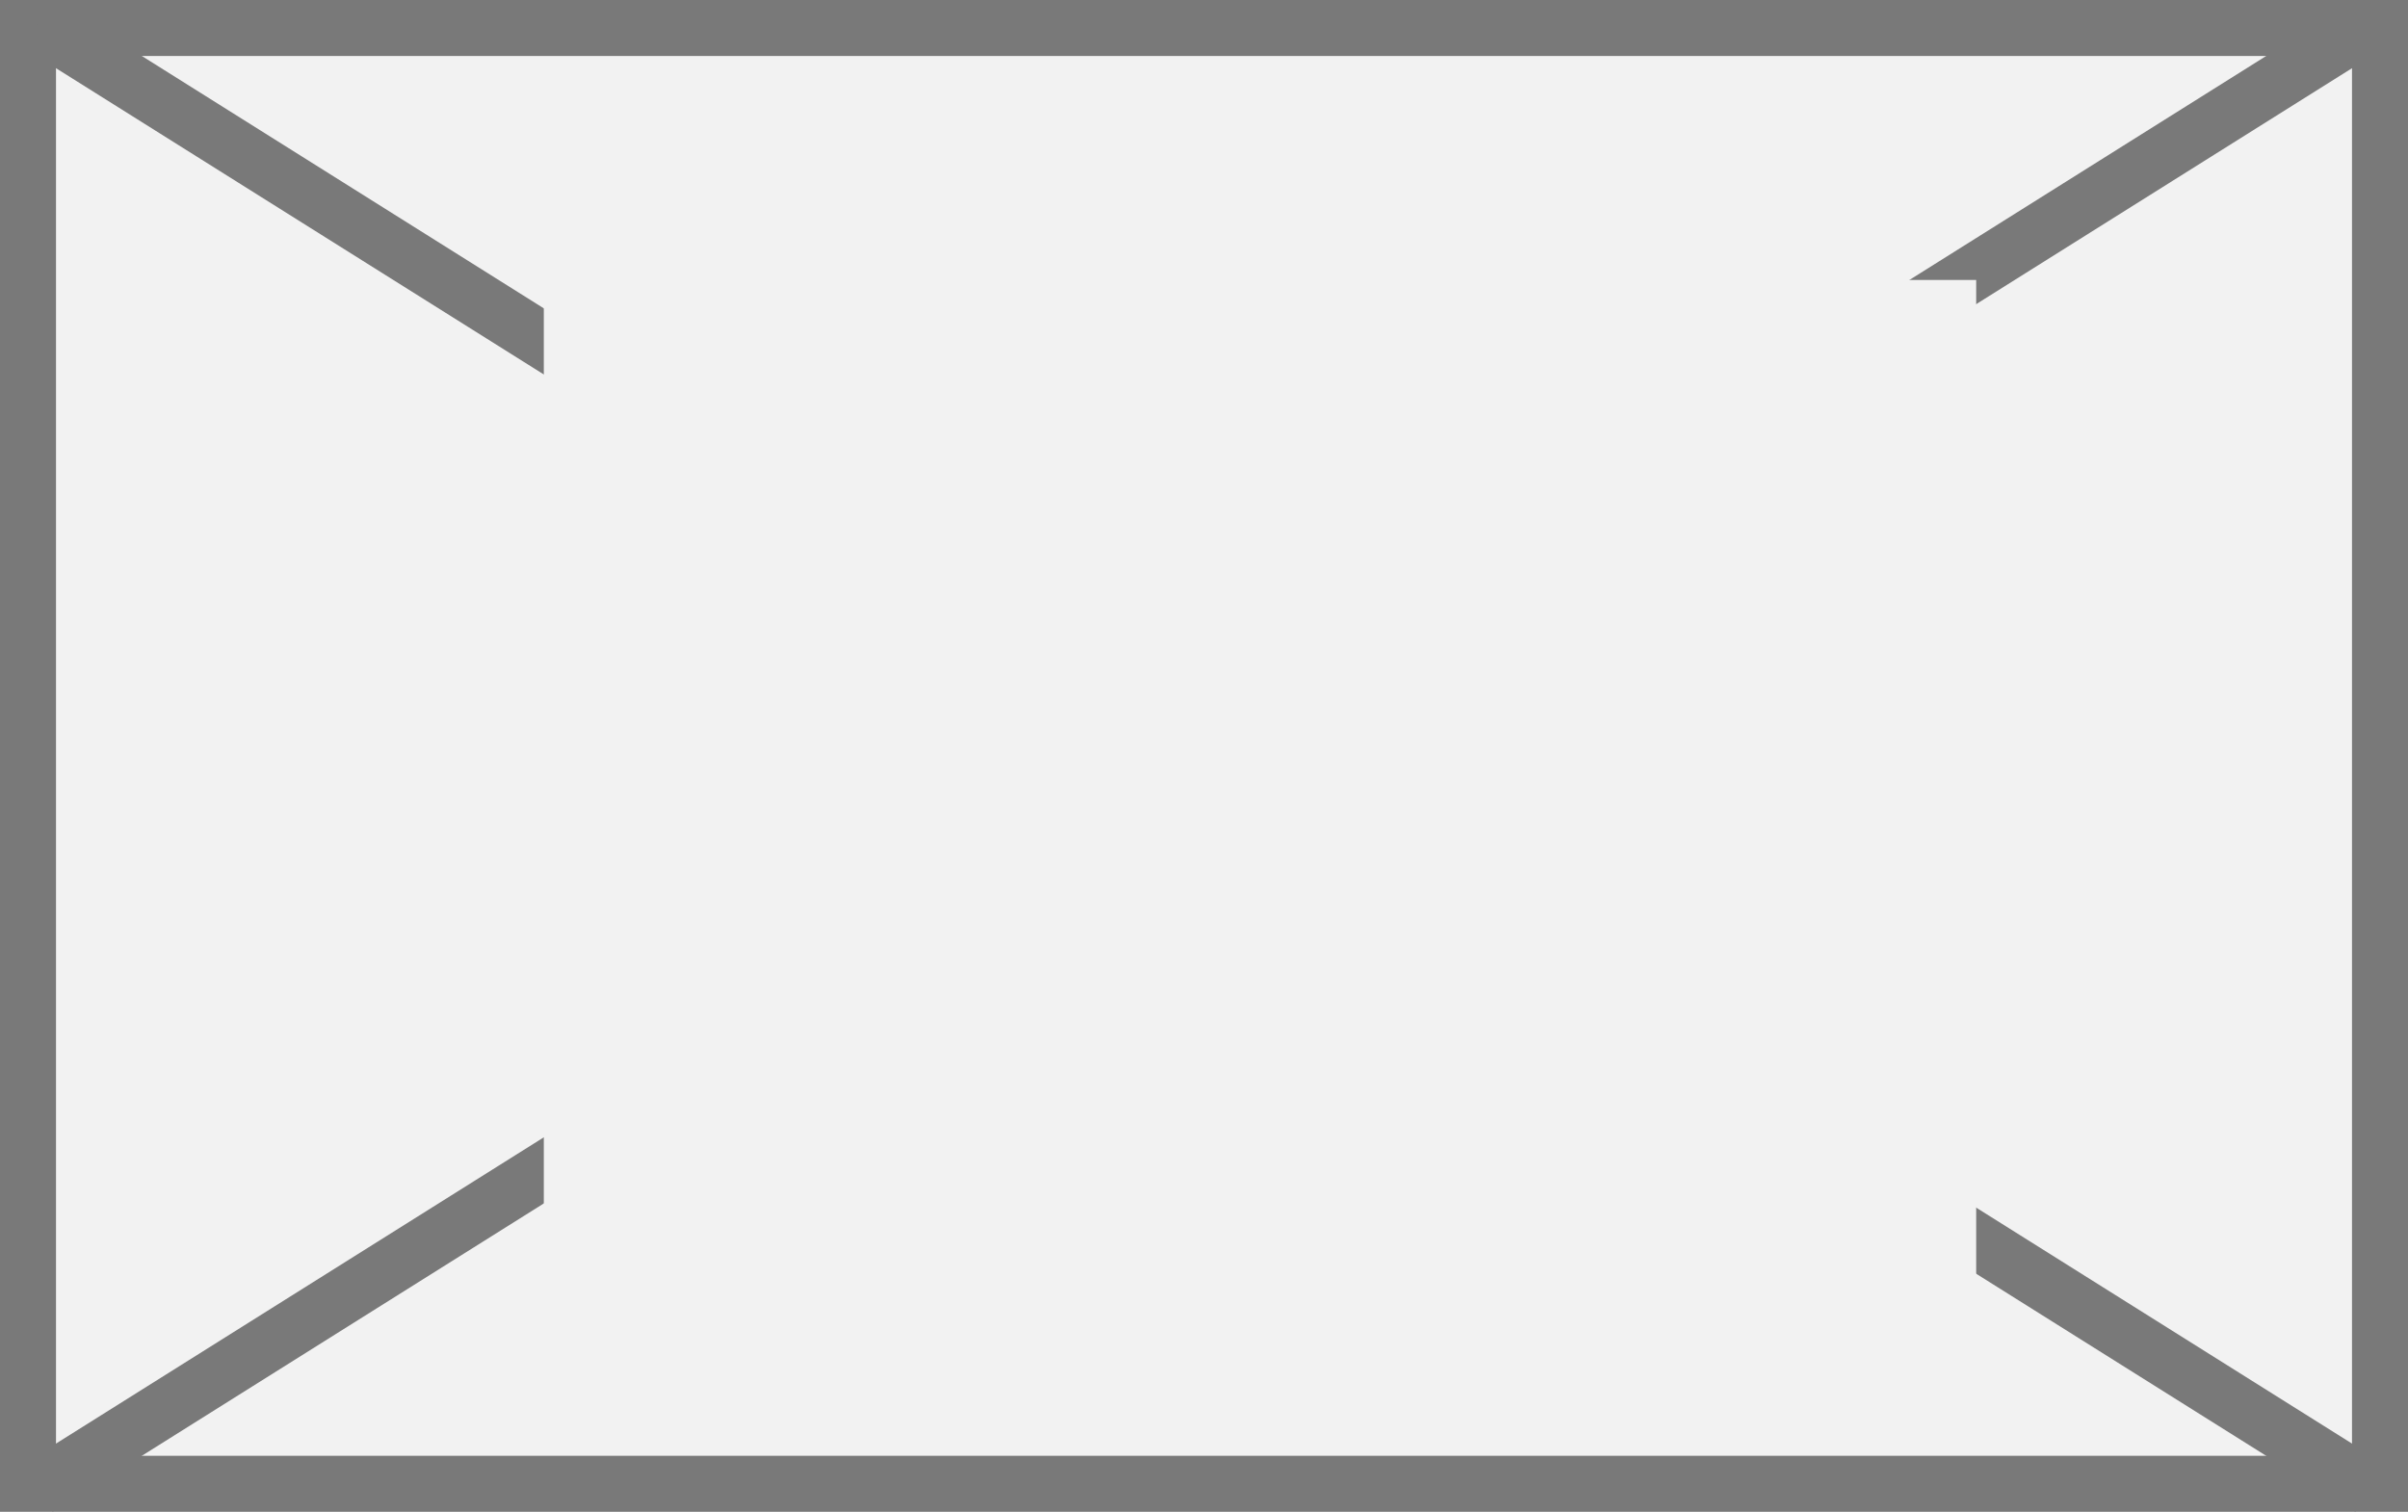
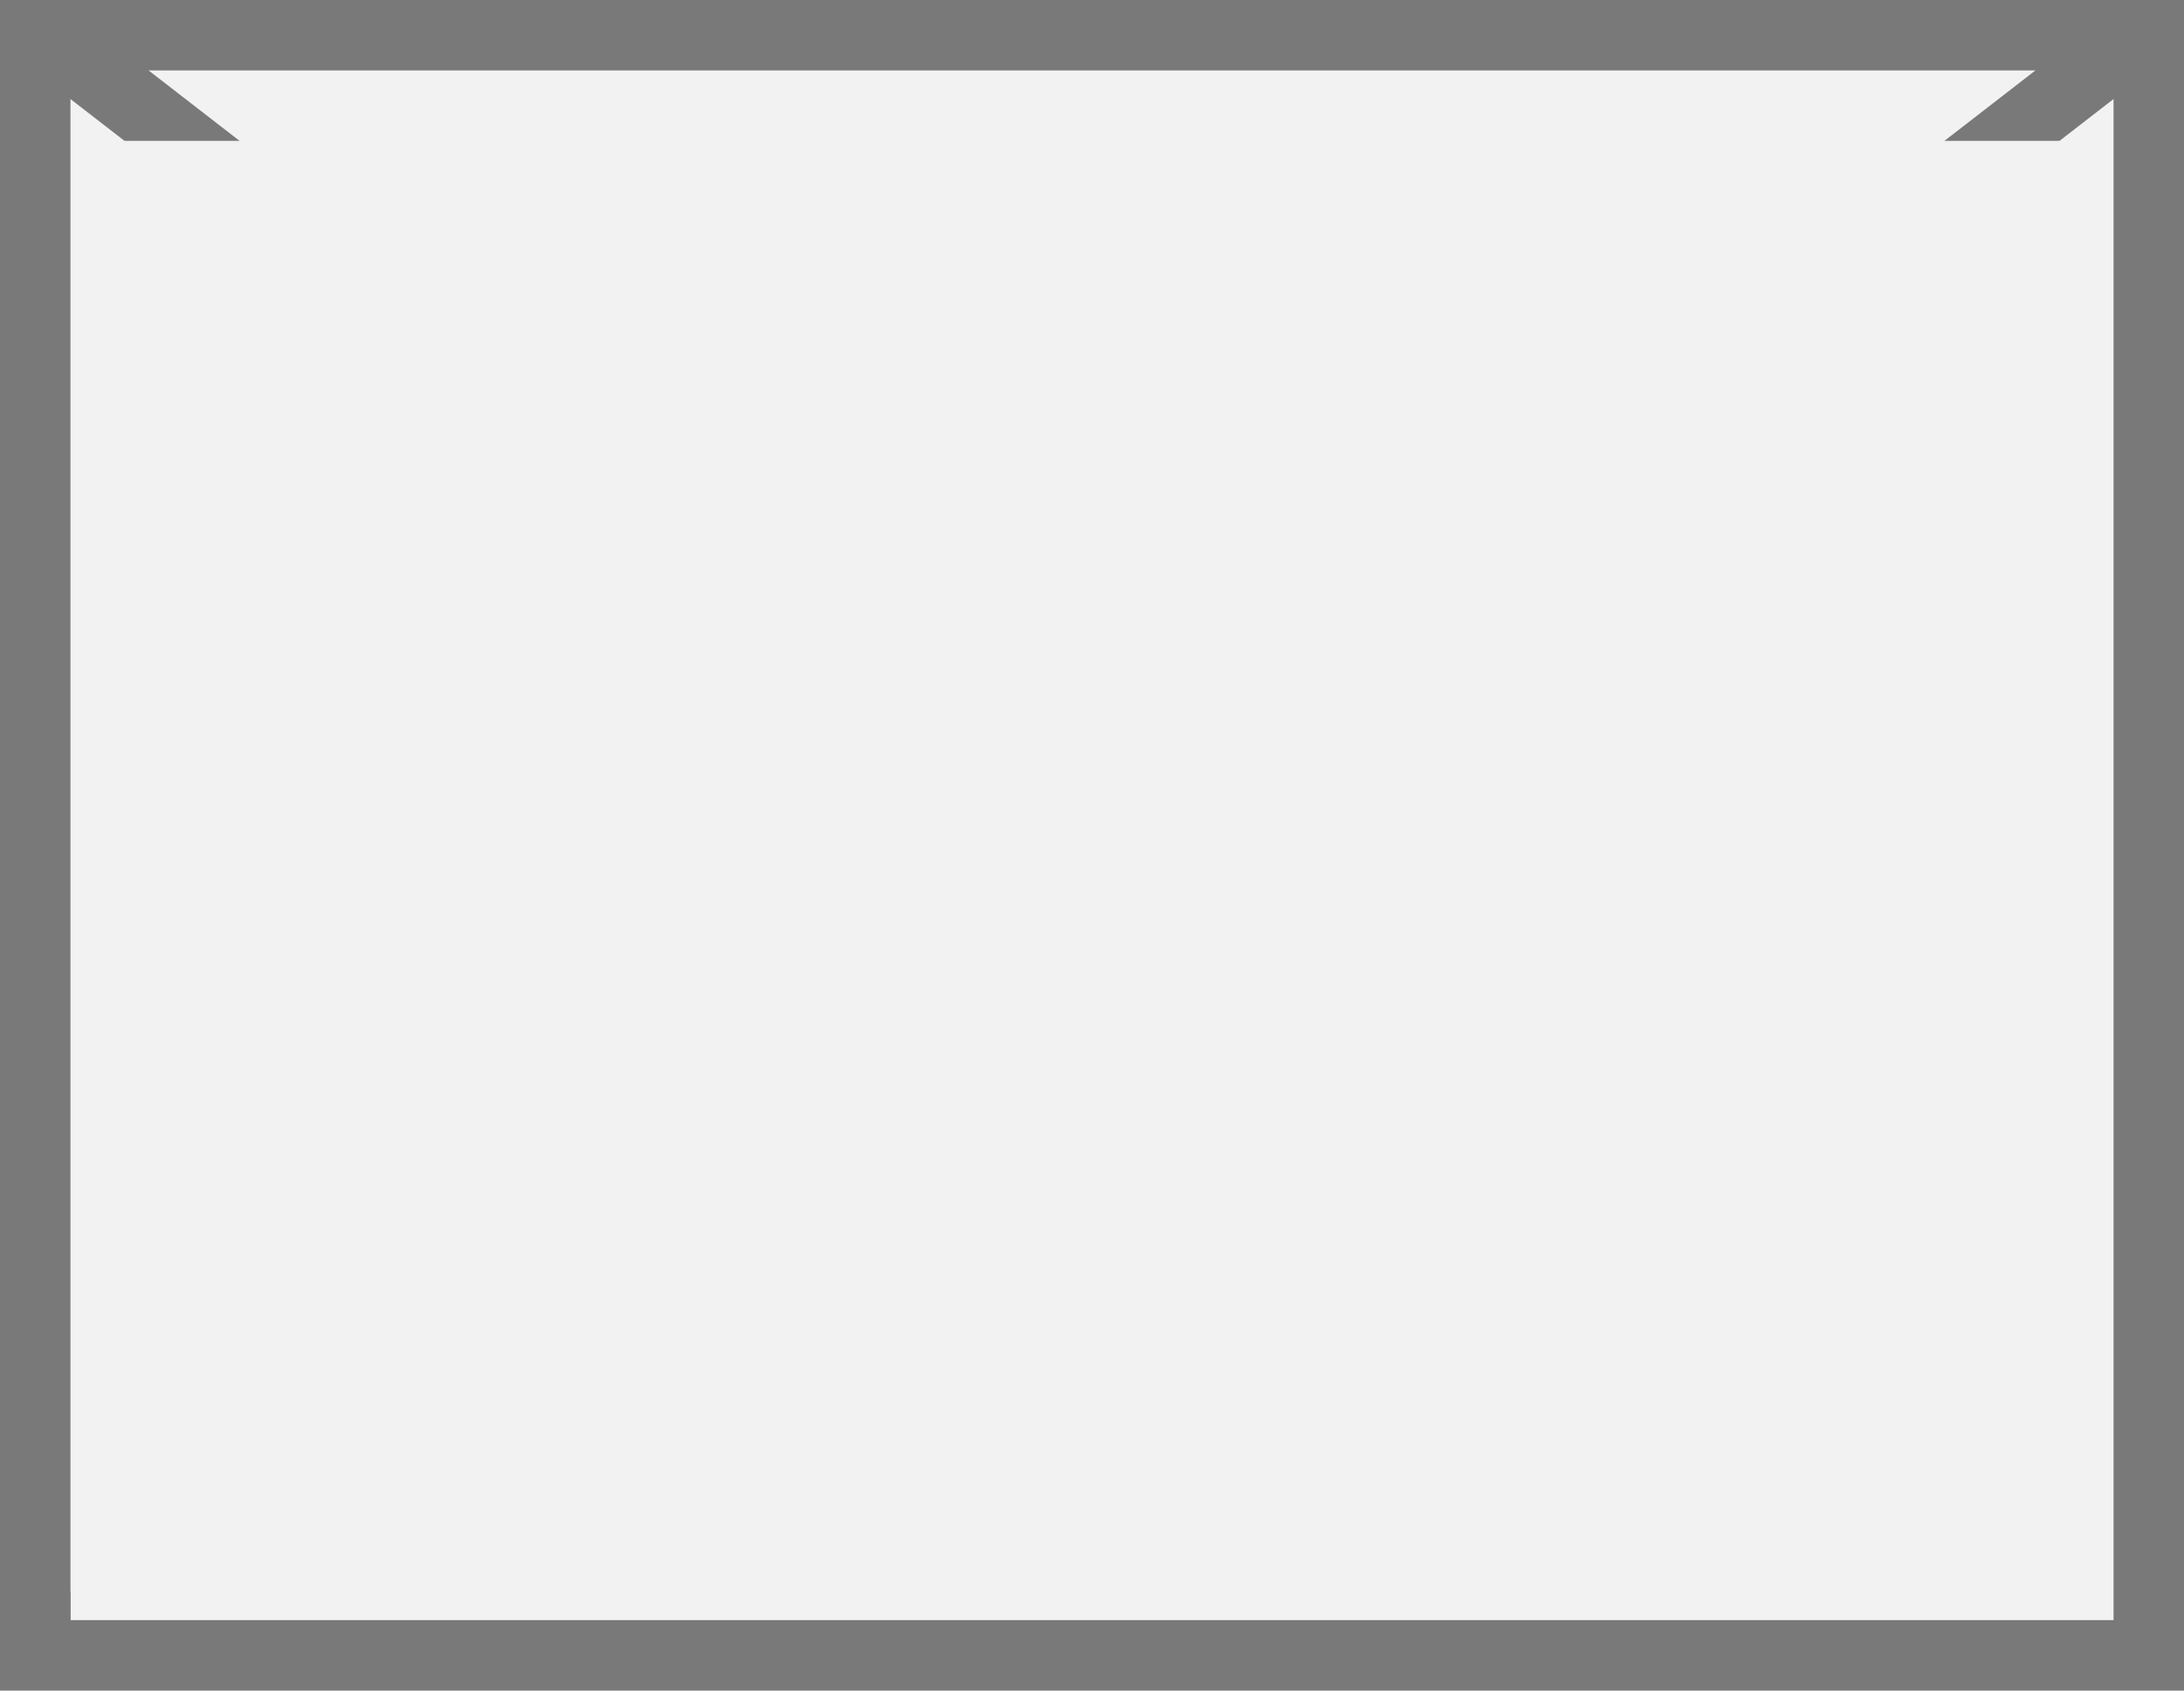
- <svg xmlns="http://www.w3.org/2000/svg" version="1.1" width="43px" height="27px">
+ <svg xmlns="http://www.w3.org/2000/svg" version="1.1" width="31px" height="24px">
  <defs>
-     <mask fill="white" id="clip934">
-       <path d="M 830.711 50  L 856.289 50  L 856.289 69  L 830.711 69  Z M 821 45  L 864 45  L 864 72  L 821 72  Z " fill-rule="evenodd" />
+     <mask fill="white" id="clip1533">
+       <path d="M 212 1112  L 243 1112  L 243 1134  L 212 1134  Z M 211 1110  L 242 1110  L 242 1134  L 211 1134  Z " fill-rule="evenodd" />
    </mask>
  </defs>
-   <g transform="matrix(1 0 0 1 -821 -45 )">
-     <path d="M 821.5 45.5  L 863.5 45.5  L 863.5 71.5  L 821.5 71.5  L 821.5 45.5  Z " fill-rule="nonzero" fill="#f2f2f2" stroke="none" />
-     <path d="M 821.5 45.5  L 863.5 45.5  L 863.5 71.5  L 821.5 71.5  L 821.5 45.5  Z " stroke-width="1" stroke="#797979" fill="none" />
-     <path d="M 821.674 45.423  L 863.326 71.577  M 863.326 45.423  L 821.674 71.577  " stroke-width="1" stroke="#797979" fill="none" mask="url(#clip934)" />
+   <g transform="matrix(1 0 0 1 -211 -1110 )">
+     <path d="M 211.5 1110.5  L 241.5 1110.5  L 241.5 1133.5  L 211.5 1133.5  L 211.5 1110.5  Z " fill-rule="nonzero" fill="#f2f2f2" stroke="none" />
+     <path d="M 211.5 1110.5  L 241.5 1110.5  L 241.5 1133.5  L 211.5 1133.5  L 211.5 1110.5  Z " stroke-width="1" stroke="#797979" fill="none" />
+     <path d="M 211.511 1110.395  L 241.489 1133.605  M 241.489 1110.395  L 211.511 1133.605  " stroke-width="1" stroke="#797979" fill="none" mask="url(#clip1533)" />
  </g>
</svg>
